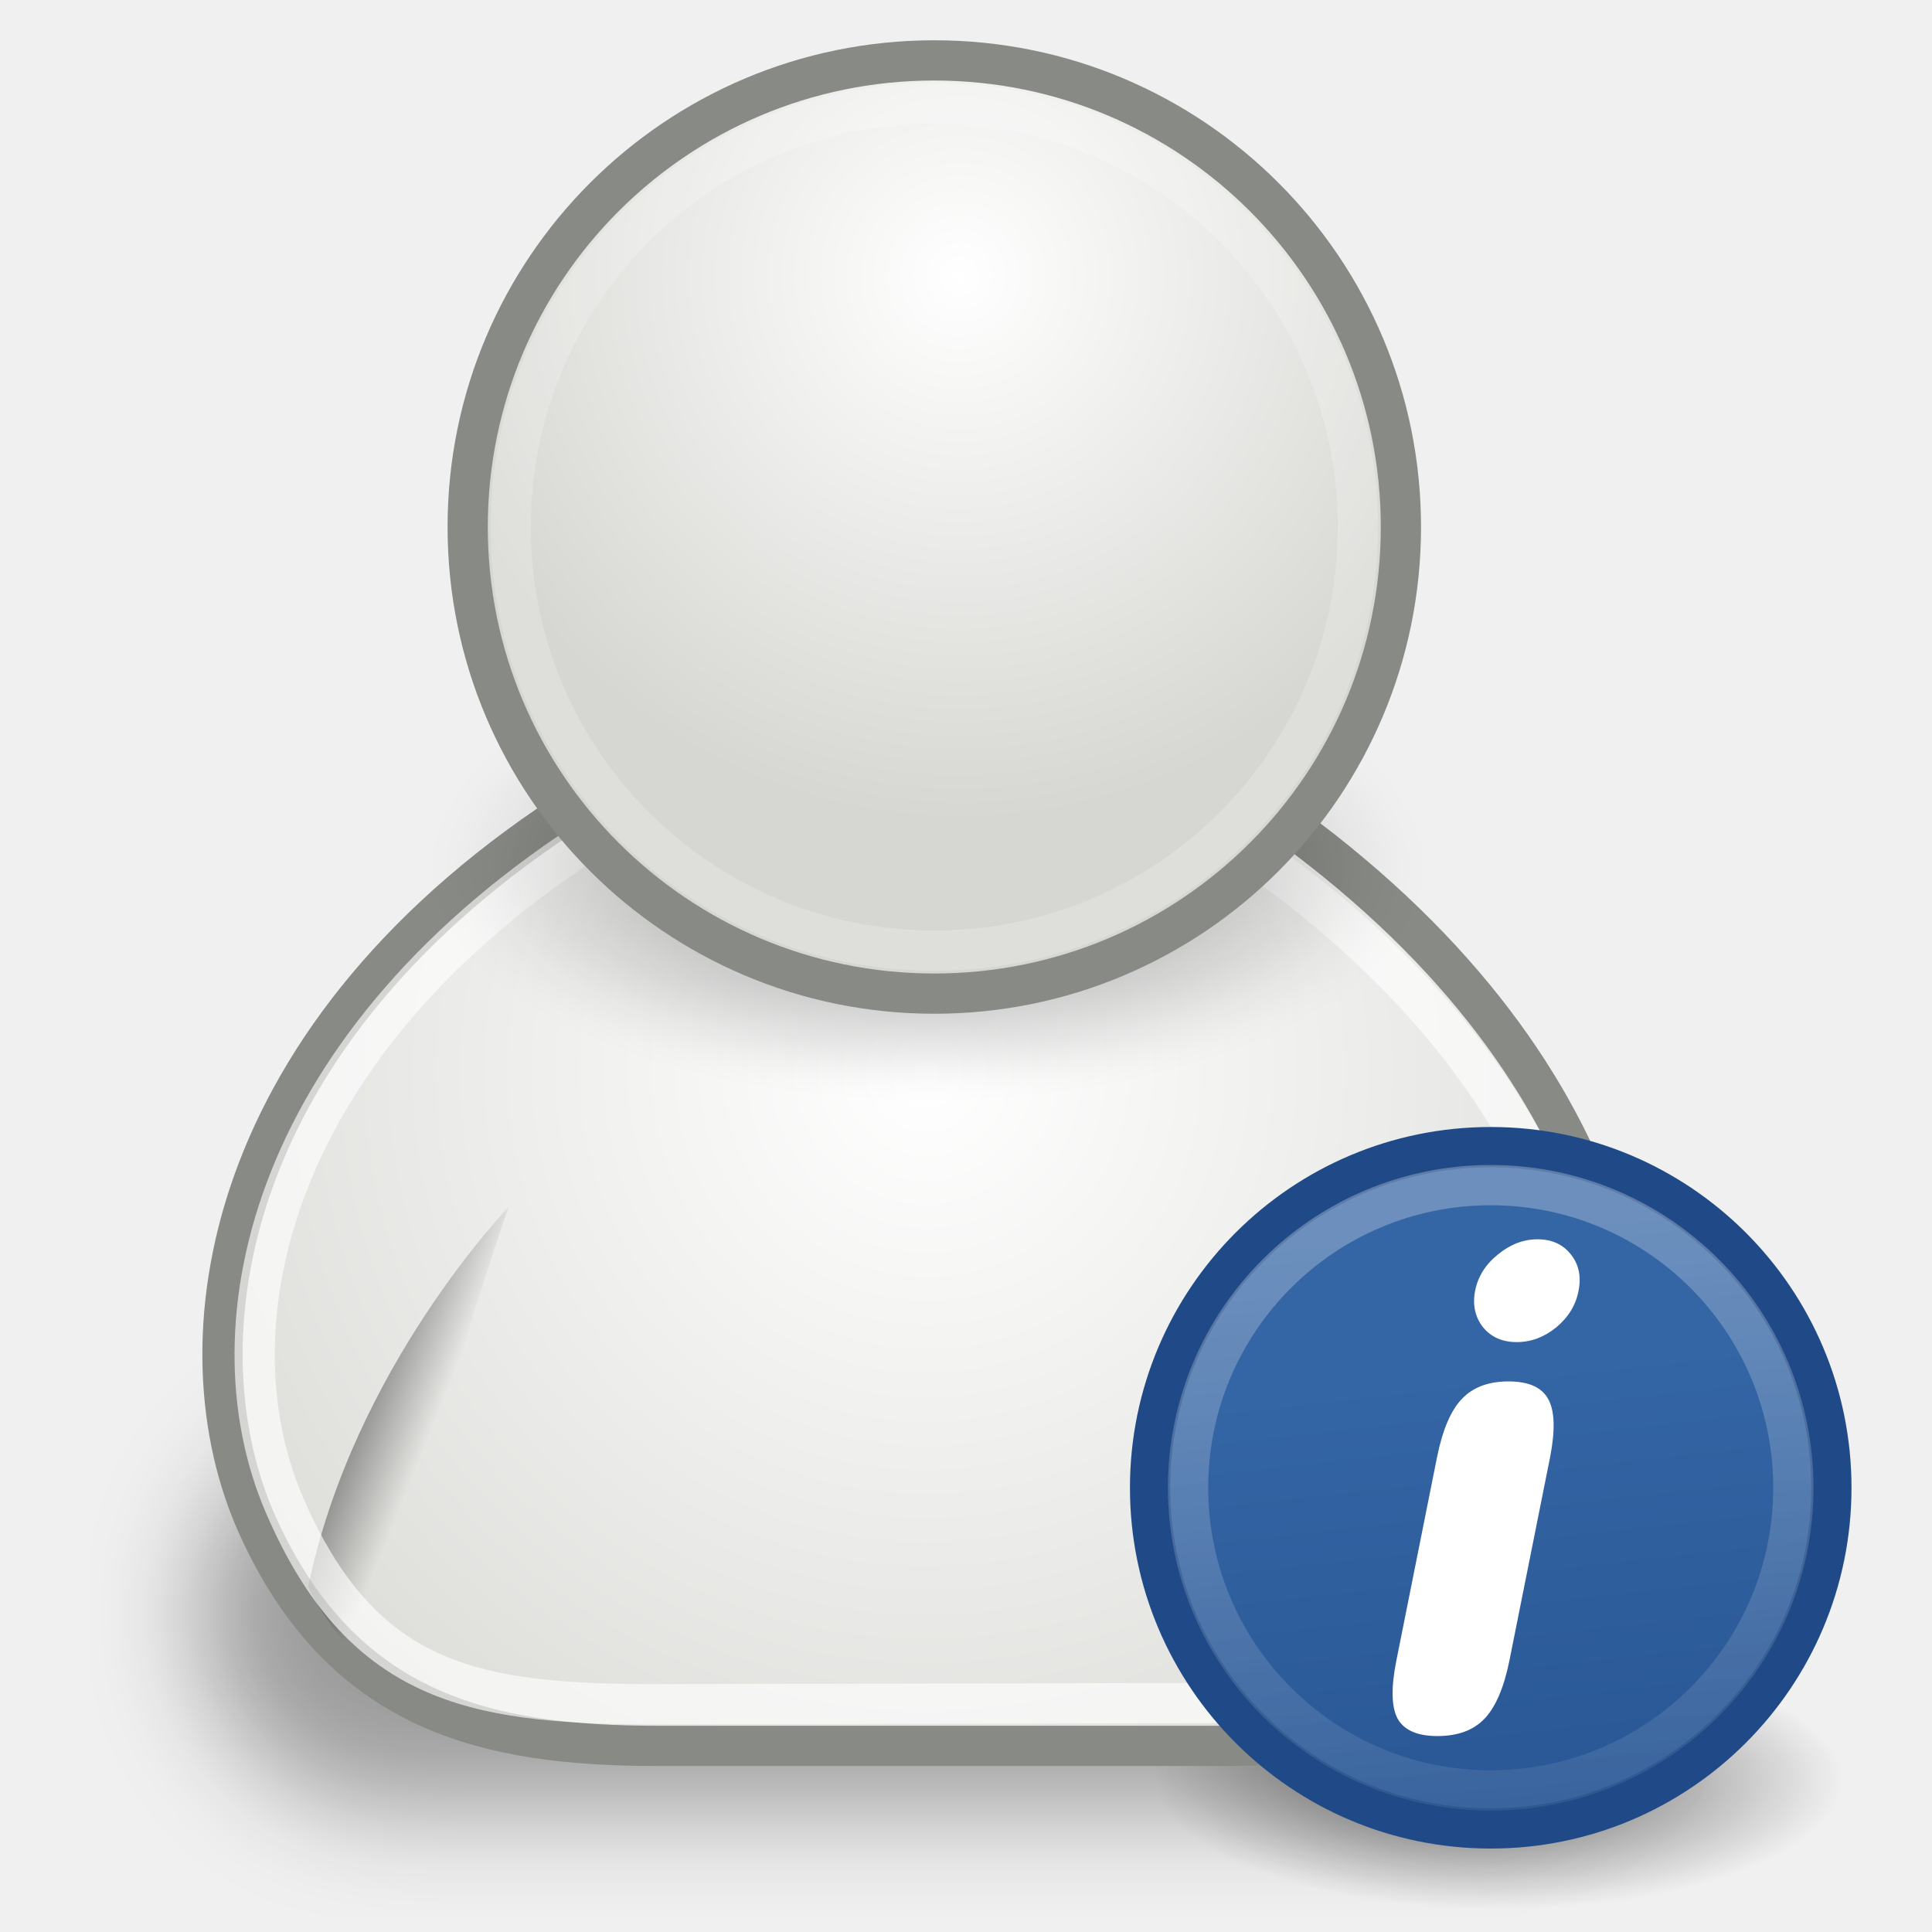
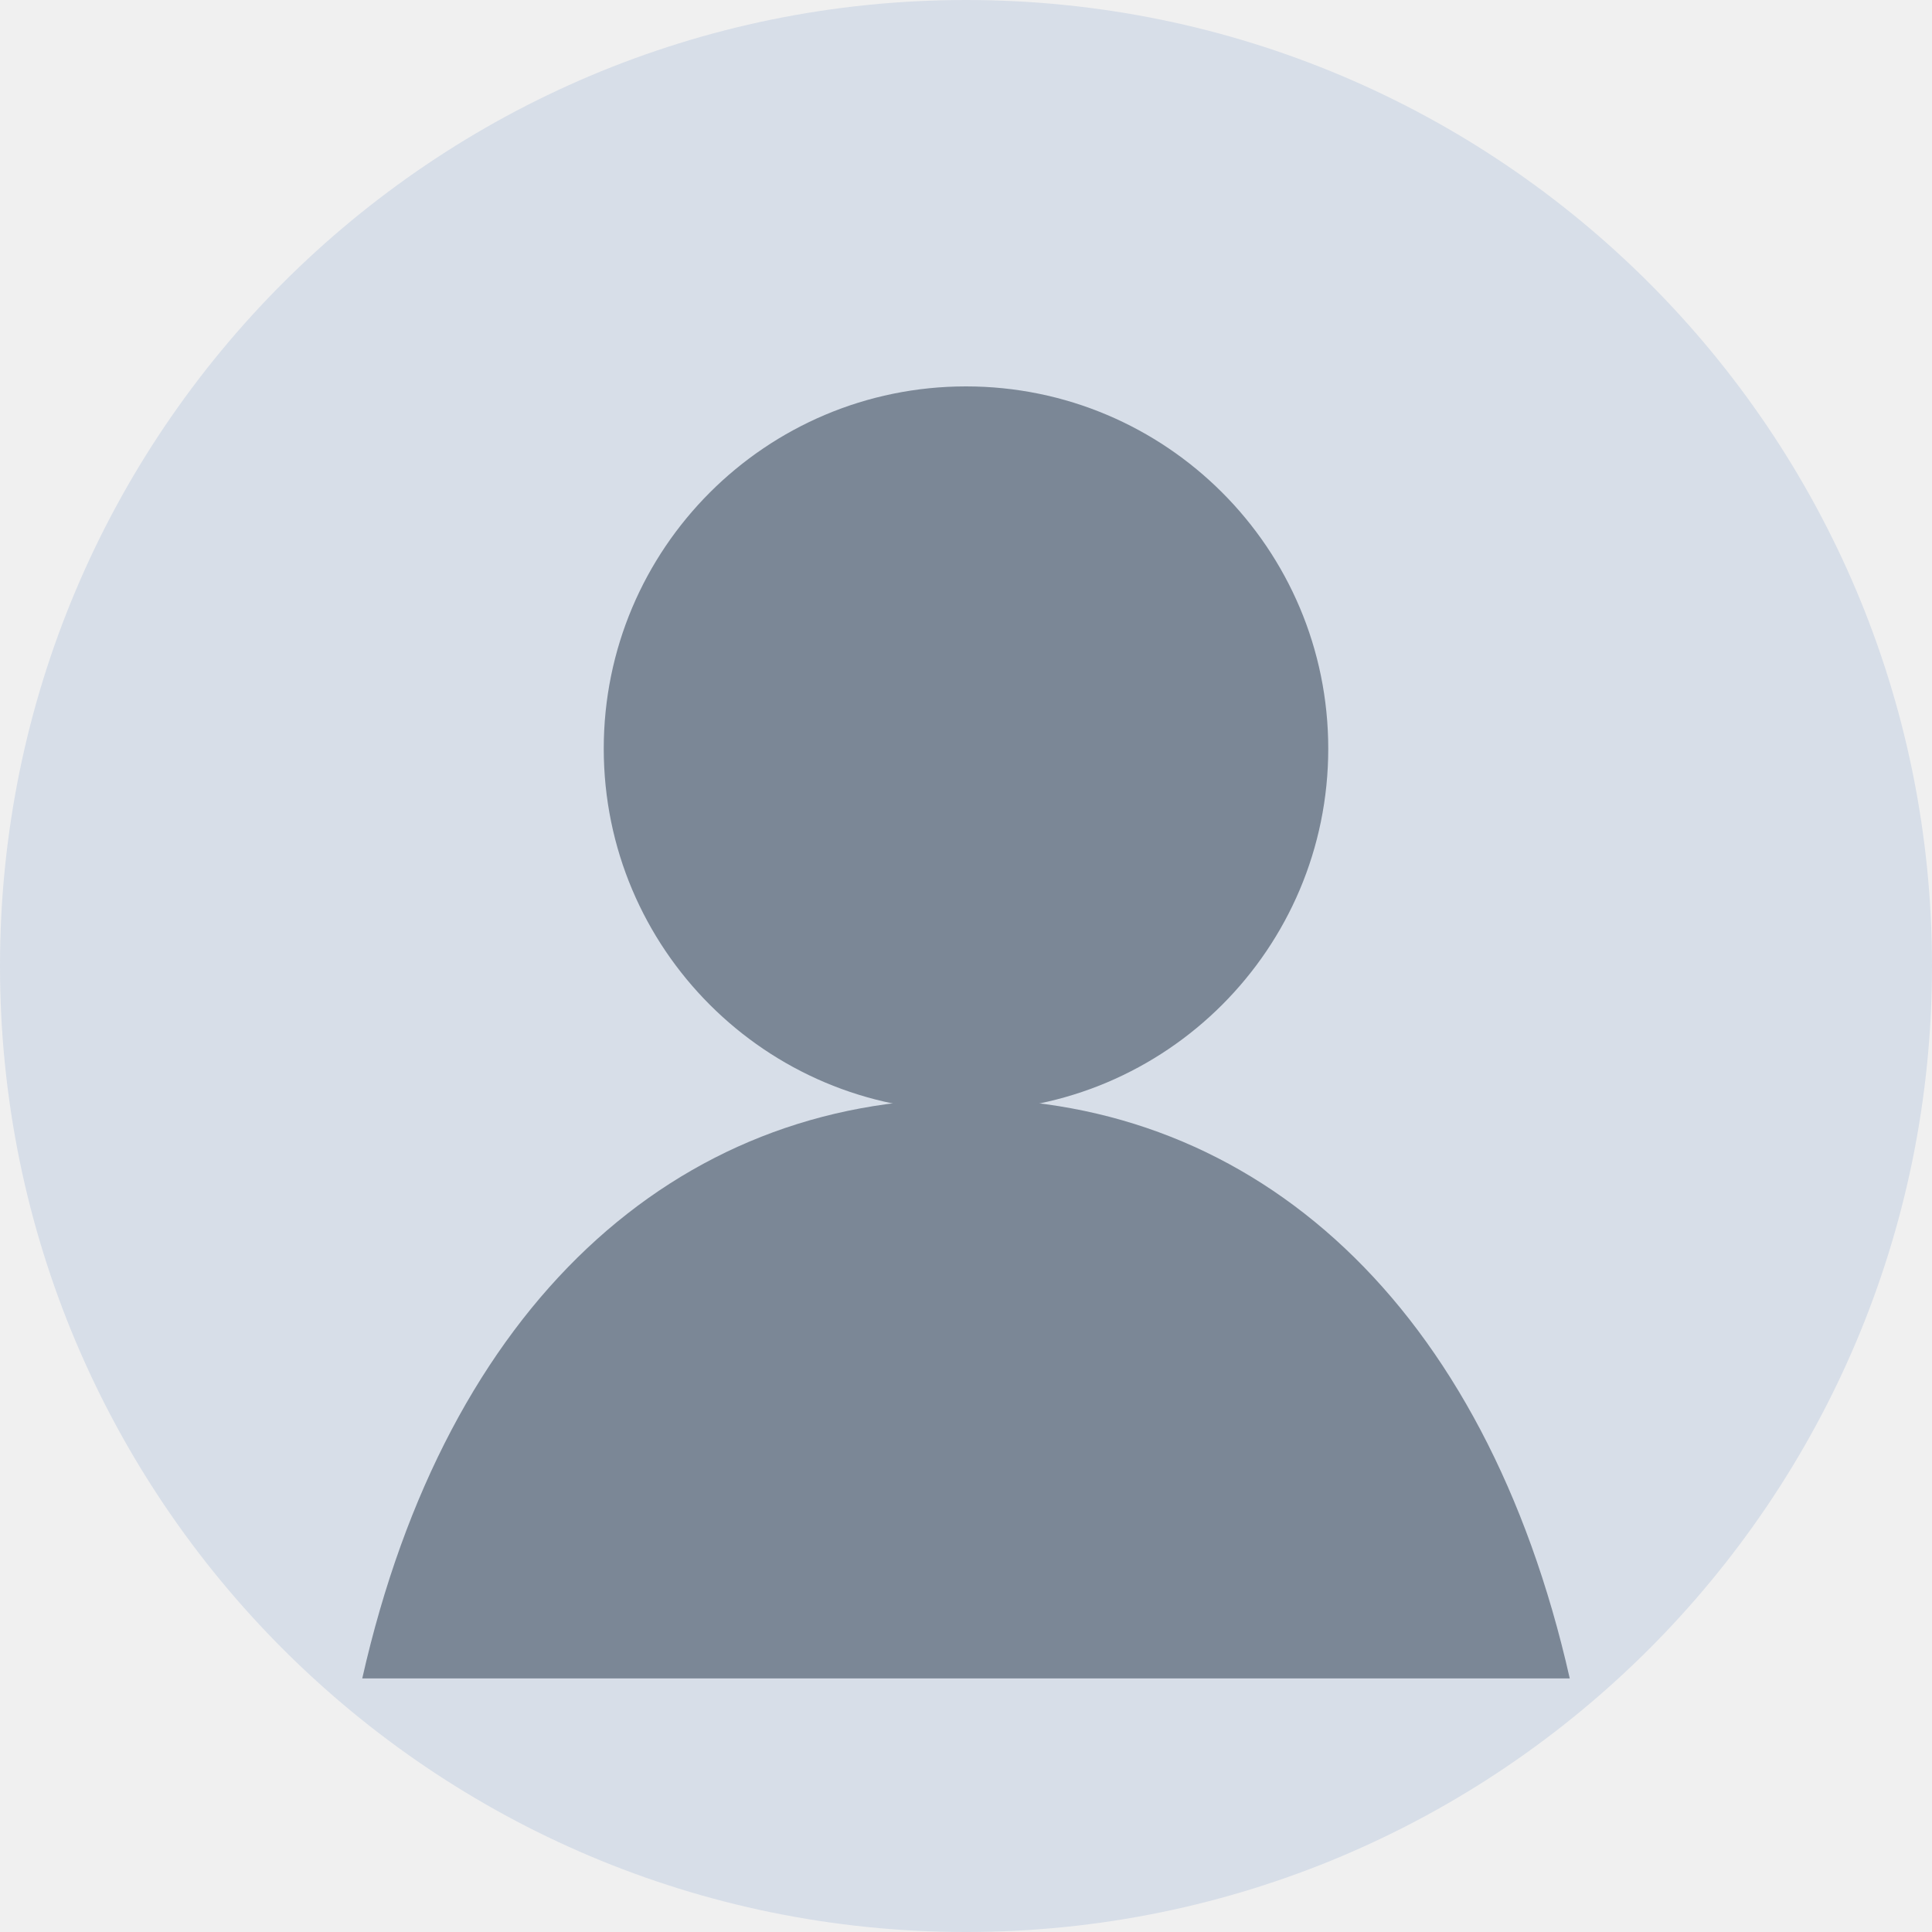
- <svg xmlns="http://www.w3.org/2000/svg" xmlns:xlink="http://www.w3.org/1999/xlink" width="48" height="48" id="svg7854" version="1.0">
-   <defs id="defs7856">
-     <linearGradient id="linearGradient5948">
-       <stop style="stop-color:#000000;stop-opacity:1;" offset="0" id="stop5950" />
-       <stop style="stop-color:#000000;stop-opacity:0;" offset="1" id="stop5952" />
-     </linearGradient>
-     <linearGradient id="linearGradient5938">
-       <stop style="stop-color:#ffffff;stop-opacity:1;" offset="0" id="stop5940" />
-       <stop style="stop-color:#ffffff;stop-opacity:0;" offset="1" id="stop5942" />
-     </linearGradient>
-     <linearGradient id="linearGradient5924">
-       <stop style="stop-color:#3465a4;stop-opacity:1;" offset="0" id="stop5926" />
-       <stop style="stop-color:#204a87;stop-opacity:1" offset="1" id="stop5928" />
-     </linearGradient>
-     <filter id="filter5655" height="1.567" y="-0.283" width="1.152" x="-0.076">
-       <feGaussianBlur id="feGaussianBlur5657" stdDeviation="1.453" />
-     </filter>
-     <radialGradient r="17.986" fy="17.728" fx="29.922" cy="17.728" cx="29.922" gradientTransform="matrix(0.558489,0,-1.377346e-8,0.563387,14.87134,4.364123)" gradientUnits="userSpaceOnUse" id="radialGradient3816" xlink:href="#linearGradient4562" />
-     <radialGradient gradientUnits="userSpaceOnUse" gradientTransform="matrix(1.354517,0,-3.340511e-8,1.366395,-8.947464,-9.871365)" r="17.986" fy="26.814" fx="24.754" cy="26.814" cx="24.754" id="radialGradient4568" xlink:href="#linearGradient4562" />
-     <linearGradient y2="35.803" x2="30.936" y1="29.553" x1="30.936" gradientTransform="matrix(1.33835,0,0,1.33835,-33.47918,-20.70004)" gradientUnits="userSpaceOnUse" id="linearGradient1372" xlink:href="#linearGradient3824" />
-     <linearGradient y2="35.74" x2="21.408" y1="36.39" x1="22.687" gradientTransform="matrix(-1.308485,0.281154,0.281154,1.308485,39.09106,-26.21225)" gradientUnits="userSpaceOnUse" id="linearGradient1366" xlink:href="#linearGradient4356" />
-     <linearGradient gradientTransform="matrix(-1.308485,0.281154,0.281154,1.308485,57.41196,-17.2385)" y2="35.74" x2="21.408" y1="36.39" x1="22.687" gradientUnits="userSpaceOnUse" id="linearGradient4366" xlink:href="#linearGradient4356" />
-     <linearGradient gradientTransform="matrix(1.3161,0.243028,-0.243028,1.3161,-9.262129,-16.07396)" gradientUnits="userSpaceOnUse" y2="36.218" x2="22.627" y1="35.818" x1="20.662" id="linearGradient4362" xlink:href="#linearGradient4356" />
-     <radialGradient gradientUnits="userSpaceOnUse" r="8.662" fy="19.009" fx="31.113" cy="19.009" cx="31.113" id="radialGradient3822" xlink:href="#linearGradient3816" />
-     <linearGradient id="linearGradient3816">
-       <stop id="stop3818" offset="0" style="stop-color:#000000;stop-opacity:1;" />
-       <stop id="stop3820" offset="1" style="stop-color:#000000;stop-opacity:0;" />
-     </linearGradient>
-     <linearGradient id="linearGradient3824">
-       <stop id="stop3826" offset="0" style="stop-color:#ffffff;stop-opacity:1;" />
-       <stop id="stop3828" offset="1" style="stop-color:#c9c9c9;stop-opacity:1;" />
-     </linearGradient>
-     <linearGradient id="linearGradient4356">
-       <stop id="stop4358" offset="0" style="stop-color:#000000;stop-opacity:1;" />
-       <stop id="stop4360" offset="1" style="stop-color:#000000;stop-opacity:0;" />
-     </linearGradient>
-     <linearGradient id="linearGradient4562">
-       <stop id="stop4564" offset="0" style="stop-color:#ffffff;stop-opacity:1;" />
-       <stop id="stop4566" offset="1" style="stop-color:#d6d6d2;stop-opacity:1;" />
-     </linearGradient>
-     <filter id="filter5918">
-       <feGaussianBlur stdDeviation="0.601" id="feGaussianBlur5920" />
-     </filter>
-     <linearGradient xlink:href="#linearGradient5924" id="linearGradient5930" x1="29.229" y1="26.791" x2="32.87" y2="59.24" gradientUnits="userSpaceOnUse" />
-     <linearGradient xlink:href="#linearGradient5938" id="linearGradient5944" x1="29.914" y1="20.086" x2="32.681" y2="53.8" gradientUnits="userSpaceOnUse" />
-     <radialGradient xlink:href="#linearGradient5948" id="radialGradient5954" cx="37.25" cy="44.219" fx="37.25" fy="44.219" r="5.375" gradientTransform="matrix(1,0,0,0.377907,0,27.50818)" gradientUnits="userSpaceOnUse" />
-   </defs>
-   <g id="layer1">
-     <path style="opacity:0.565;color:#000000;fill:url(#radialGradient5954);fill-opacity:1;fill-rule:evenodd;stroke:none;stroke-width:1;stroke-linecap:round;stroke-linejoin:miter;marker:none;marker-start:none;marker-mid:none;marker-end:none;stroke-miterlimit:4;stroke-dasharray:none;stroke-dashoffset:0;stroke-opacity:1;visibility:visible;display:inline;overflow:visible;enable-background:accumulate" id="path5946" d="M 42.625,44.219 A 5.375,2.031 0 1 1 31.875,44.219 A 5.375,2.031 0 1 1 42.625,44.219 z" transform="matrix(1.584615,0,0,1.584615,-21.77692,-25.85096)" />
-     <g id="g4914" transform="translate(-1.567998,-0.1407331)">
-       <g style="display:inline" id="g4916">
-         <path id="path4173" d="M 13.365,24.85 L 19.044,24.85 L 15.731,21.775 L 15.022,22.721 L 14.312,22.011 L 13.365,24.85 z" style="opacity:1;color:#000000;fill:url(#linearGradient1372);fill-opacity:1;fill-rule:evenodd;stroke:none;stroke-width:1px;stroke-linecap:round;stroke-linejoin:round;marker:none;marker-start:none;marker-mid:none;marker-end:none;stroke-miterlimit:4;stroke-dasharray:none;stroke-dashoffset:0;stroke-opacity:1;visibility:visible;display:inline;overflow:visible" />
-         <path style="opacity:0.228;color:#000000;fill:url(#linearGradient1366);fill-opacity:1;fill-rule:evenodd;stroke:none;stroke-width:1px;stroke-linecap:round;stroke-linejoin:round;marker:none;marker-start:none;marker-mid:none;marker-end:none;stroke-miterlimit:4;stroke-dasharray:none;stroke-dashoffset:0;stroke-opacity:1;visibility:visible;display:inline;overflow:visible" d="M 19.883,32.491 C 21.531,31.713 22.298,29.811 22.298,29.811 C 21.014,24.4 16.976,20.653 16.976,20.653 C 16.976,20.653 20.275,29.141 19.883,32.491 z" id="path4370" />
-       </g>
-       <g style="display:inline" id="layer2">
-         <rect transform="matrix(0.9351852,0,0,0.9351852,1.581169,2.276332)" ry="5.127" rx="5.127" y="35.449" x="5.303" height="10.253" width="38.184" id="rect4608" style="opacity:0.349;color:#000000;fill:#000000;fill-opacity:1;fill-rule:nonzero;stroke:none;stroke-width:0.3;stroke-linecap:butt;stroke-linejoin:miter;marker:none;marker-start:none;marker-mid:none;marker-end:none;stroke-miterlimit:10;stroke-dasharray:none;stroke-dashoffset:0;stroke-opacity:1;visibility:visible;display:block;overflow:visible;filter:url(#filter5655);enable-background:accumulate" />
-         <path id="path4308" d="M 17.919,43.517 L 32.114,43.517 C 36.136,43.517 40.118,42.042 41.578,37.839 C 42.964,33.847 41.814,26.246 32.824,20.095 L 16.026,20.095 C 7.036,25.773 5.912,33.538 7.982,38.075 C 10.091,42.698 13.66,43.517 17.919,43.517 z" style="opacity:1;color:#000000;fill:url(#radialGradient4568);fill-opacity:1;fill-rule:evenodd;stroke:#888a85;stroke-width:1px;stroke-linecap:round;stroke-linejoin:round;marker:none;marker-start:none;marker-mid:none;marker-end:none;stroke-miterlimit:4;stroke-dasharray:none;stroke-dashoffset:0;stroke-opacity:1;visibility:visible;display:inline;overflow:visible" />
-         <path style="opacity:0.291;color:#000000;fill:url(#linearGradient4366);fill-opacity:1;fill-rule:evenodd;stroke:none;stroke-width:1px;stroke-linecap:round;stroke-linejoin:round;marker:none;marker-start:none;marker-mid:none;marker-end:none;stroke-miterlimit:4;stroke-dasharray:none;stroke-dashoffset:0;stroke-opacity:1;visibility:visible;display:inline;overflow:visible" d="M 38.204,41.464 C 39.852,40.687 40.619,38.784 40.619,38.784 C 39.335,33.374 35.297,29.626 35.297,29.626 C 35.297,29.626 38.596,38.115 38.204,41.464 z" id="path4364" />
-         <path id="path4354" d="M 11.643,42.046 C 9.973,41.317 9.226,39.559 9.226,39.559 C 10.352,34.113 14.205,30.129 14.205,30.129 C 14.205,30.129 11.154,38.71 11.643,42.046 z" style="opacity:0.549;color:#000000;fill:url(#linearGradient4362);fill-opacity:1;fill-rule:evenodd;stroke:none;stroke-width:1px;stroke-linecap:round;stroke-linejoin:round;marker:none;marker-start:none;marker-mid:none;marker-end:none;stroke-miterlimit:4;stroke-dasharray:none;stroke-dashoffset:0;stroke-opacity:1;visibility:visible;display:inline;overflow:visible" />
-         <path style="opacity:0.643;color:#000000;fill:none;fill-opacity:1;fill-rule:evenodd;stroke:#ffffff;stroke-width:1px;stroke-linecap:round;stroke-linejoin:round;marker:none;marker-start:none;marker-mid:none;marker-end:none;stroke-miterlimit:4;stroke-dasharray:none;stroke-dashoffset:0;stroke-opacity:1;visibility:visible;display:inline;overflow:visible" d="M 17.593,42.483 L 32.121,42.452 C 35.775,42.452 39.394,41.112 40.72,37.293 C 41.979,33.666 40.589,26.759 32.42,21.17 L 16.464,20.833 C 8.295,25.993 6.714,33.048 8.625,37.508 C 10.537,41.967 13.326,42.452 17.593,42.483 z" id="path4314" />
-         <path transform="matrix(1.33835,0,0,0.6312432,-17.02698,9.668764)" style="opacity:0.465;color:#000000;fill:url(#radialGradient3822);fill-opacity:1;fill-rule:evenodd;stroke:none;stroke-width:1px;stroke-linecap:round;stroke-linejoin:round;marker:none;marker-start:none;marker-mid:none;marker-end:none;stroke-miterlimit:4;stroke-dasharray:none;stroke-dashoffset:0;stroke-opacity:1;visibility:visible;display:inline;overflow:visible;filter:url(#filter5918)" id="path4318" d="M 39.775,19.009 A 8.662,8.662 0 1 1 22.451,19.009 A 8.662,8.662 0 1 1 39.775,19.009 z" />
-         <path transform="matrix(1.33835,0,0,1.33835,-16.85969,-12.20659)" d="M 39.775,19.009 A 8.662,8.662 0 1 1 22.451,19.009 A 8.662,8.662 0 1 1 39.775,19.009 z" id="path4320" style="opacity:1;color:#000000;fill:url(#radialGradient3816);fill-opacity:1;fill-rule:evenodd;stroke:#888a85;stroke-width:0.747px;stroke-linecap:round;stroke-linejoin:round;marker:none;marker-start:none;marker-mid:none;marker-end:none;stroke-miterlimit:4;stroke-dasharray:none;stroke-dashoffset:0;stroke-opacity:1;visibility:visible;display:inline;overflow:visible" />
-         <path transform="matrix(1.215123,0,0,1.215123,-13.02574,-9.864199)" style="opacity:0.196;color:#000000;fill:none;fill-opacity:1;fill-rule:evenodd;stroke:#ffffff;stroke-width:0.823px;stroke-linecap:round;stroke-linejoin:round;marker:none;marker-start:none;marker-mid:none;marker-end:none;stroke-miterlimit:4;stroke-dasharray:none;stroke-dashoffset:0;stroke-opacity:1;visibility:visible;display:inline;overflow:visible" id="path4322" d="M 39.775,19.009 A 8.662,8.662 0 1 1 22.451,19.009 A 8.662,8.662 0 1 1 39.775,19.009 z" />
-       </g>
-     </g>
-     <path style="opacity:1;color:#000000;fill:url(#linearGradient5930);fill-opacity:1.0;fill-rule:evenodd;stroke:#204a87;stroke-width:1.536;stroke-linecap:round;stroke-linejoin:miter;marker:none;marker-start:none;marker-mid:none;marker-end:none;stroke-miterlimit:4;stroke-dasharray:none;stroke-dashoffset:0;stroke-opacity:1;visibility:visible;display:inline;overflow:visible;enable-background:accumulate" id="path5922" d="M 45,31 A 13,13 0 1 1 19,31 A 13,13 0 1 1 45,31 z" transform="matrix(0.6510299,0,0,0.6510299,16.20366,16.78146)" />
-     <path style="font-size:16.818px;font-style:italic;font-variant:normal;font-weight:normal;font-stretch:normal;text-align:start;line-height:125%;writing-mode:lr-tb;text-anchor:start;fill:#ffffff;fill-opacity:1;stroke:none;stroke-width:1px;stroke-linecap:butt;stroke-linejoin:miter;stroke-opacity:1;font-family:Amelia BT" d="M 35.703,36.202 C 35.84,35.523 36.046,35.041 36.319,34.757 C 36.593,34.466 36.979,34.321 37.477,34.321 C 37.975,34.321 38.304,34.466 38.463,34.757 C 38.627,35.047 38.643,35.528 38.512,36.202 L 37.502,41.252 C 37.365,41.931 37.157,42.415 36.878,42.705 C 36.604,42.99 36.215,43.132 35.712,43.132 C 35.219,43.132 34.891,42.99 34.726,42.705 C 34.568,42.415 34.557,41.931 34.693,41.252 L 35.703,36.202 M 36.648,32.071 C 36.719,31.715 36.908,31.414 37.214,31.168 C 37.521,30.916 37.849,30.79 38.2,30.79 C 38.556,30.79 38.832,30.916 39.029,31.168 C 39.226,31.414 39.289,31.715 39.218,32.071 C 39.152,32.422 38.969,32.723 38.668,32.975 C 38.367,33.221 38.038,33.344 37.683,33.344 C 37.327,33.344 37.047,33.221 36.845,32.975 C 36.648,32.723 36.582,32.422 36.648,32.071" id="text5932" />
-     <path transform="matrix(0.5783978,0,0,0.5783978,18.52788,19.03306)" d="M 45,31 A 13,13 0 1 1 19,31 A 13,13 0 1 1 45,31 z" id="path5936" style="opacity:0.276;color:#000000;fill:none;fill-opacity:1;fill-rule:evenodd;stroke:url(#linearGradient5944);stroke-width:1.729;stroke-linecap:round;stroke-linejoin:miter;marker:none;marker-start:none;marker-mid:none;marker-end:none;stroke-miterlimit:4;stroke-dasharray:none;stroke-dashoffset:0;stroke-opacity:1;visibility:visible;display:inline;overflow:visible;enable-background:accumulate" />
-   </g>
+ <svg xmlns="http://www.w3.org/2000/svg" viewBox="0 0 160 160" role="img" aria-label="Default avatar">
+   <rect width="160" height="160" rx="80" fill="#d7dee8" />
+   <circle cx="80" cy="62" r="30" fill="#7b8796" />
+   <path d="M30 139c7-31 26-48 50-48s43 17 50 48" fill="#7b8796" />
</svg>
